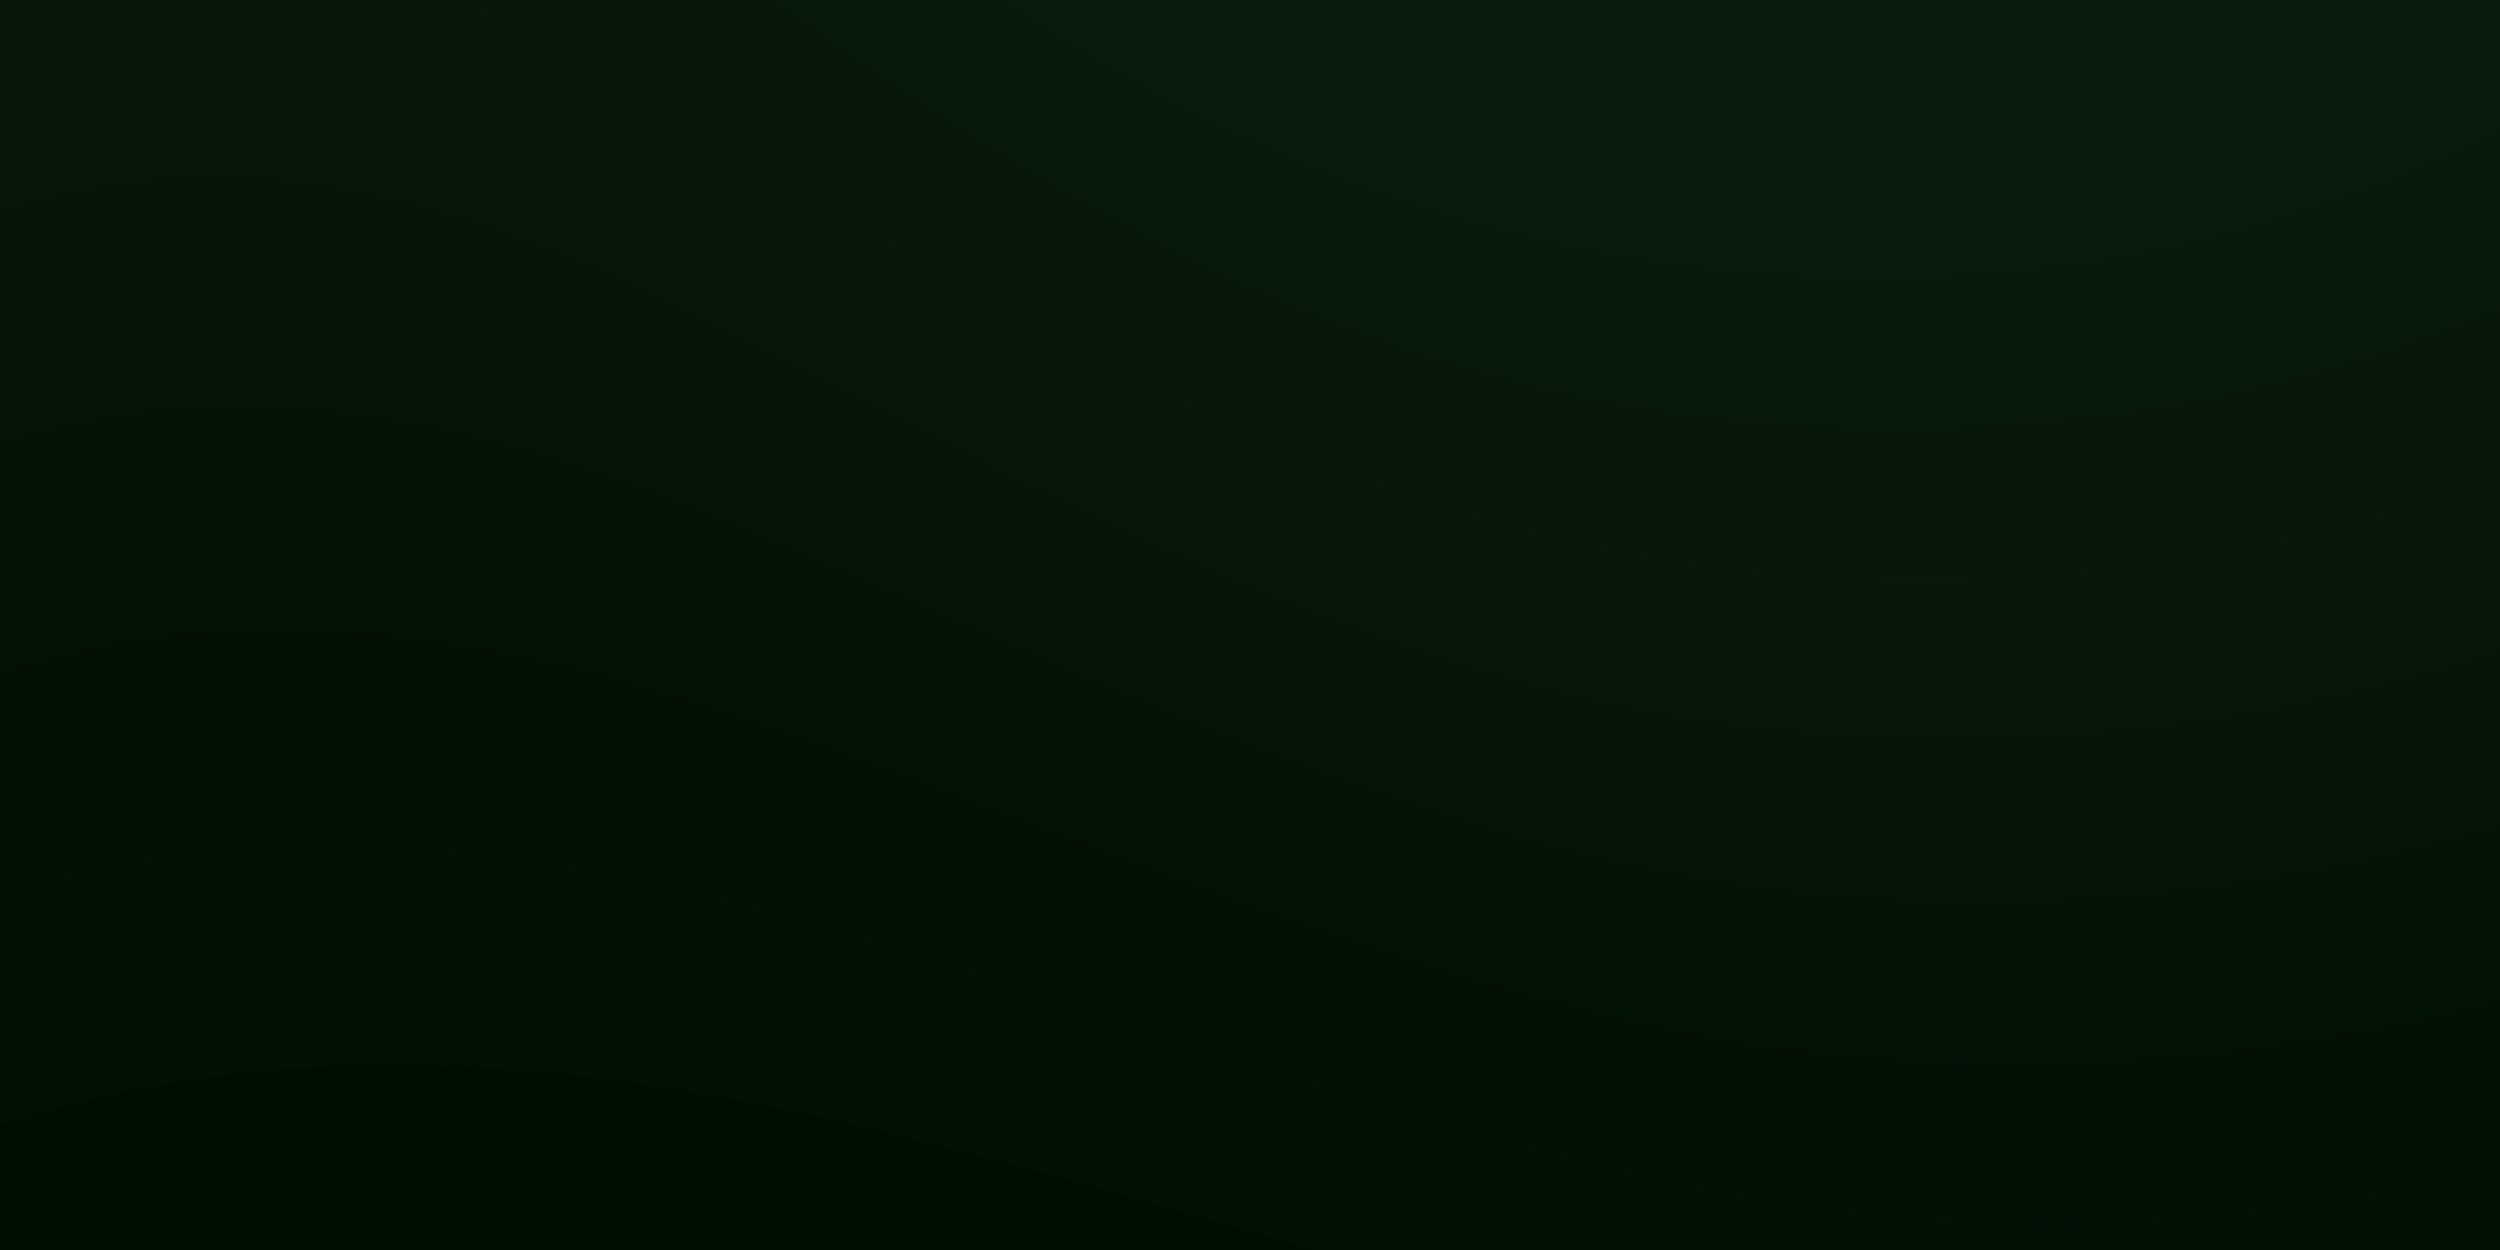
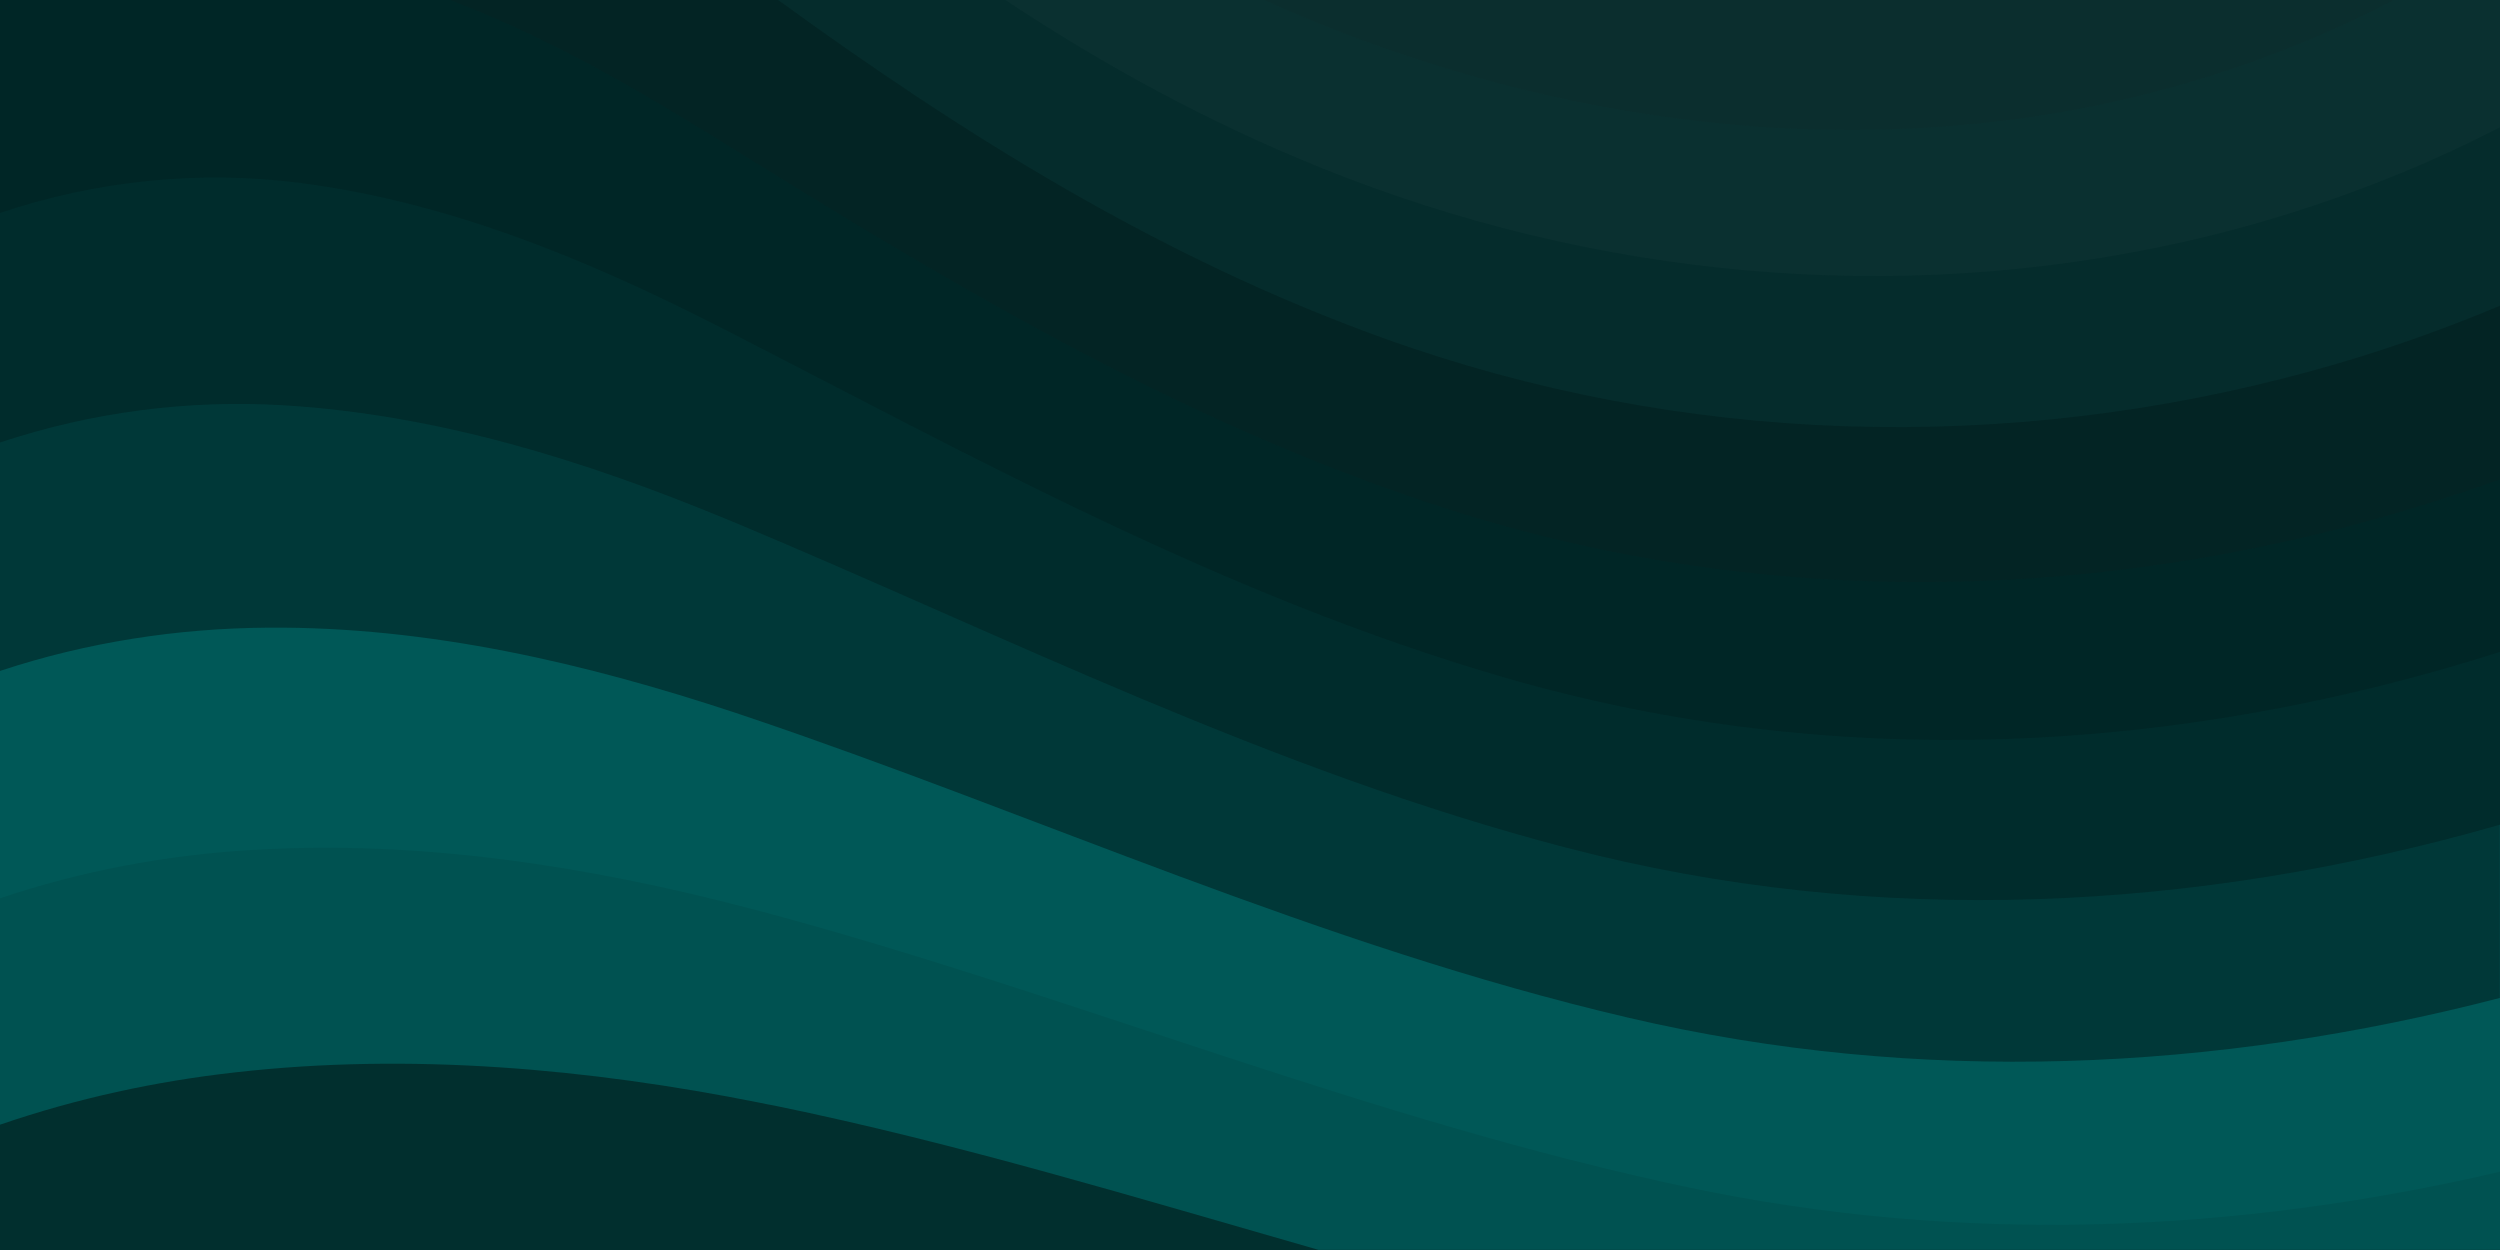
<svg xmlns="http://www.w3.org/2000/svg" width="100%" height="100%" viewBox="0 0 1600 800">
-   <rect fill="#0a1d0d" width="1600" height="800" />
+   <rect fill="#012f2e" width="1600" height="800" />
  <g fill-opacity="1">
-     <path fill="#000e02" d="M486 705.8c-109.3-21.8-223.4-32.2-335.3-19.4C99.5 692.1 49 703 0 719.8V800h843.8c-115.9-33.2-230.8-68.1-347.6-92.2C492.8 707.1 489.4 706.5 486 705.8z" />
-     <path fill="#011003" d="M1600 0H0v719.8c49-16.8 99.5-27.8 150.7-33.5c111.9-12.7 226-2.4 335.3 19.4c3.4 0.7 6.8 1.4 10.2 2c116.8 24 231.7 59 347.6 92.2H1600V0z" />
-     <path fill="#021104" d="M478.4 581c3.2 0.8 6.4 1.7 9.5 2.5c196.2 52.5 388.7 133.5 593.5 176.6c174.2 36.6 349.5 29.2 518.6-10.2V0H0v574.9c52.3-17.6 106.5-27.7 161.1-30.9C268.4 537.4 375.7 554.2 478.4 581z" />
-     <path fill="#031306" d="M0 0v429.4c55.6-18.4 113.5-27.3 171.4-27.7c102.8-0.8 203.2 22.7 299.3 54.5c3 1 5.9 2 8.9 3c183.6 62 365.7 146.1 562.4 192.1c186.7 43.7 376.3 34.4 557.9-12.6V0H0z" />
-     <path fill="#041507" d="M181.8 259.4c98.2 6 191.9 35.2 281.3 72.1c2.8 1.1 5.5 2.3 8.3 3.4c171 71.6 342.7 158.5 531.3 207.7c198.8 51.8 403.4 40.8 597.3-14.8V0H0v283.2C59 263.6 120.6 255.7 181.8 259.4z" />
-     <path fill="#061608" d="M1600 0H0v136.3c62.3-20.9 127.7-27.5 192.2-19.2c93.6 12.1 180.5 47.7 263.3 89.6c2.6 1.3 5.1 2.6 7.7 3.9c158.4 81.1 319.7 170.9 500.3 223.2c210.5 61 430.8 49 636.6-16.6V0z" />
-     <path fill="#071809" d="M454.9 86.3C600.7 177 751.6 269.3 924.1 325c208.6 67.4 431.3 60.8 637.9-5.3c12.8-4.1 25.4-8.4 38.1-12.9V0H288.1c56 21.3 108.7 50.6 159.7 82C450.2 83.4 452.5 84.9 454.9 86.3z" />
-     <path fill="#081a0b" d="M1600 0H498c118.1 85.8 243.5 164.5 386.8 216.2c191.8 69.2 400 74.7 595 21.1c40.8-11.2 81.1-25.2 120.3-41.7V0z" />
-     <path fill="#091b0c" d="M1397.5 154.8c47.2-10.6 93.6-25.3 138.6-43.8c21.7-8.9 43-18.8 63.9-29.5V0H643.4c62.9 41.7 129.7 78.2 202.1 107.4C1020.4 178.1 1214.2 196.1 1397.5 154.8z" />
-     <path fill="#0a1d0d" d="M1315.3 72.4c75.3-12.6 148.9-37.1 216.8-72.4h-723C966.8 71 1144.7 101 1315.3 72.4z" />
+     <path fill="#012f2e" d="M486 705.8c-109.3-21.8-223.4-32.2-335.3-19.4C99.5 692.1 49 703 0 719.8V800h843.8c-115.9-33.2-230.8-68.1-347.6-92.2C492.8 707.1 489.4 706.5 486 705.8z" />
+     <path fill="#005251" d="M1600 0H0v719.8c49-16.8 99.5-27.8 150.7-33.5c111.9-12.7 226-2.4 335.3 19.4c3.4 0.7 6.8 1.4 10.2 2c116.8 24 231.7 59 347.6 92.2H1600V0z" />
+     <path fill="#005857" d="M478.4 581c3.2 0.8 6.4 1.7 9.5 2.5c196.2 52.5 388.7 133.5 593.5 176.6c174.2 36.6 349.5 29.2 518.6-10.2V0H0v574.9c52.3-17.6 106.5-27.7 161.1-30.9C268.4 537.4 375.7 554.2 478.4 581z" />
+     <path fill="#003838" d="M0 0v429.4c55.6-18.4 113.5-27.3 171.4-27.7c102.8-0.8 203.2 22.7 299.3 54.5c3 1 5.9 2 8.9 3c183.6 62 365.7 146.1 562.4 192.1c186.7 43.7 376.3 34.4 557.9-12.6V0H0z" />
+     <path fill="#002c2c" d="M181.8 259.4c98.2 6 191.9 35.2 281.3 72.1c2.8 1.1 5.5 2.3 8.3 3.4c171 71.6 342.7 158.5 531.3 207.7c198.8 51.8 403.4 40.8 597.3-14.8V0H0v283.2C59 263.6 120.6 255.7 181.8 259.4z" />
+     <path fill="#002626" d="M1600 0H0v136.3c62.3-20.9 127.7-27.5 192.2-19.2c93.6 12.1 180.5 47.7 263.3 89.6c2.6 1.3 5.1 2.6 7.7 3.9c158.4 81.1 319.7 170.9 500.3 223.2c210.5 61 430.8 49 636.6-16.6V0z" />
+     <path fill="#032424" d="M454.9 86.3C600.7 177 751.6 269.3 924.1 325c208.6 67.4 431.3 60.8 637.9-5.3c12.8-4.1 25.4-8.4 38.1-12.9V0H288.1c56 21.3 108.7 50.6 159.7 82C450.2 83.4 452.5 84.9 454.9 86.3z" />
+     <path fill="#052c2c" d="M1600 0H498c118.1 85.8 243.5 164.5 386.8 216.2c191.8 69.2 400 74.7 595 21.1c40.8-11.2 81.1-25.2 120.3-41.7V0z" />
+     <path fill="#0a3030" d="M1397.5 154.8c47.2-10.6 93.6-25.3 138.6-43.8c21.7-8.9 43-18.8 63.9-29.5V0H643.4c62.9 41.7 129.7 78.2 202.1 107.4C1020.4 178.1 1214.2 196.1 1397.5 154.8z" />
+     <path fill="#0b2e2e" d="M1315.3 72.4c75.3-12.6 148.9-37.1 216.8-72.4h-723C966.8 71 1144.7 101 1315.3 72.4z" />
  </g>
</svg>
